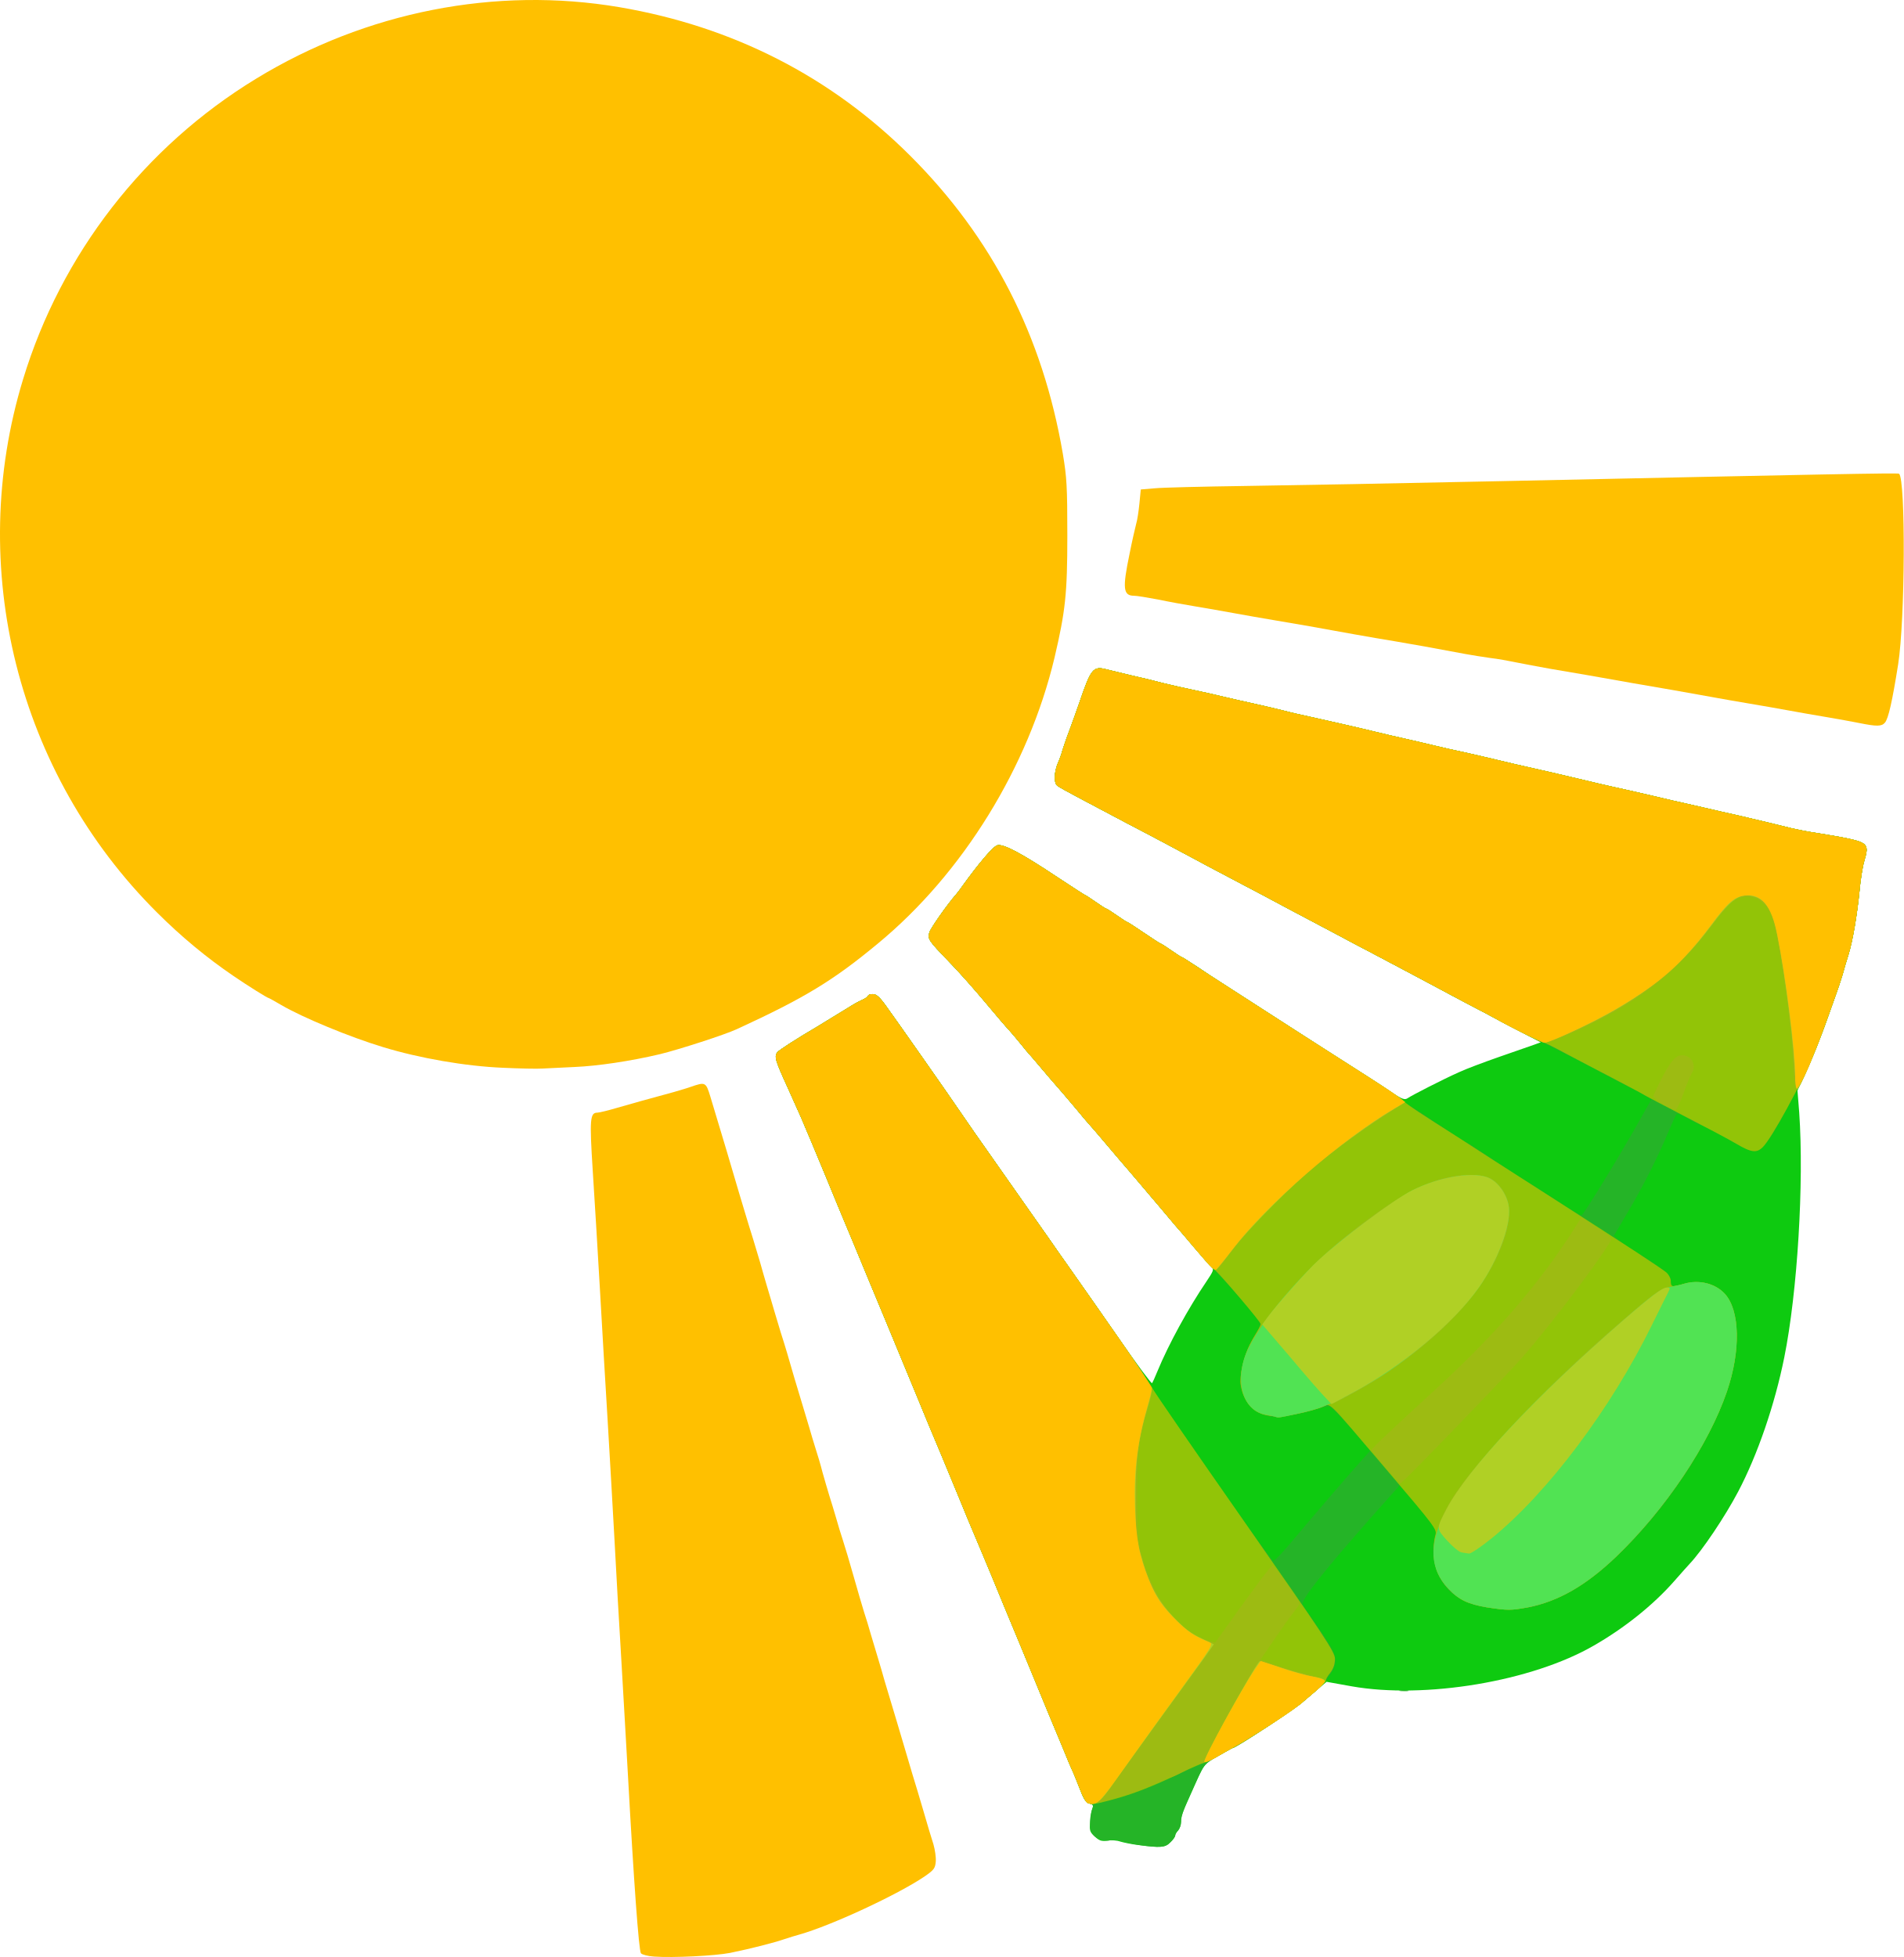
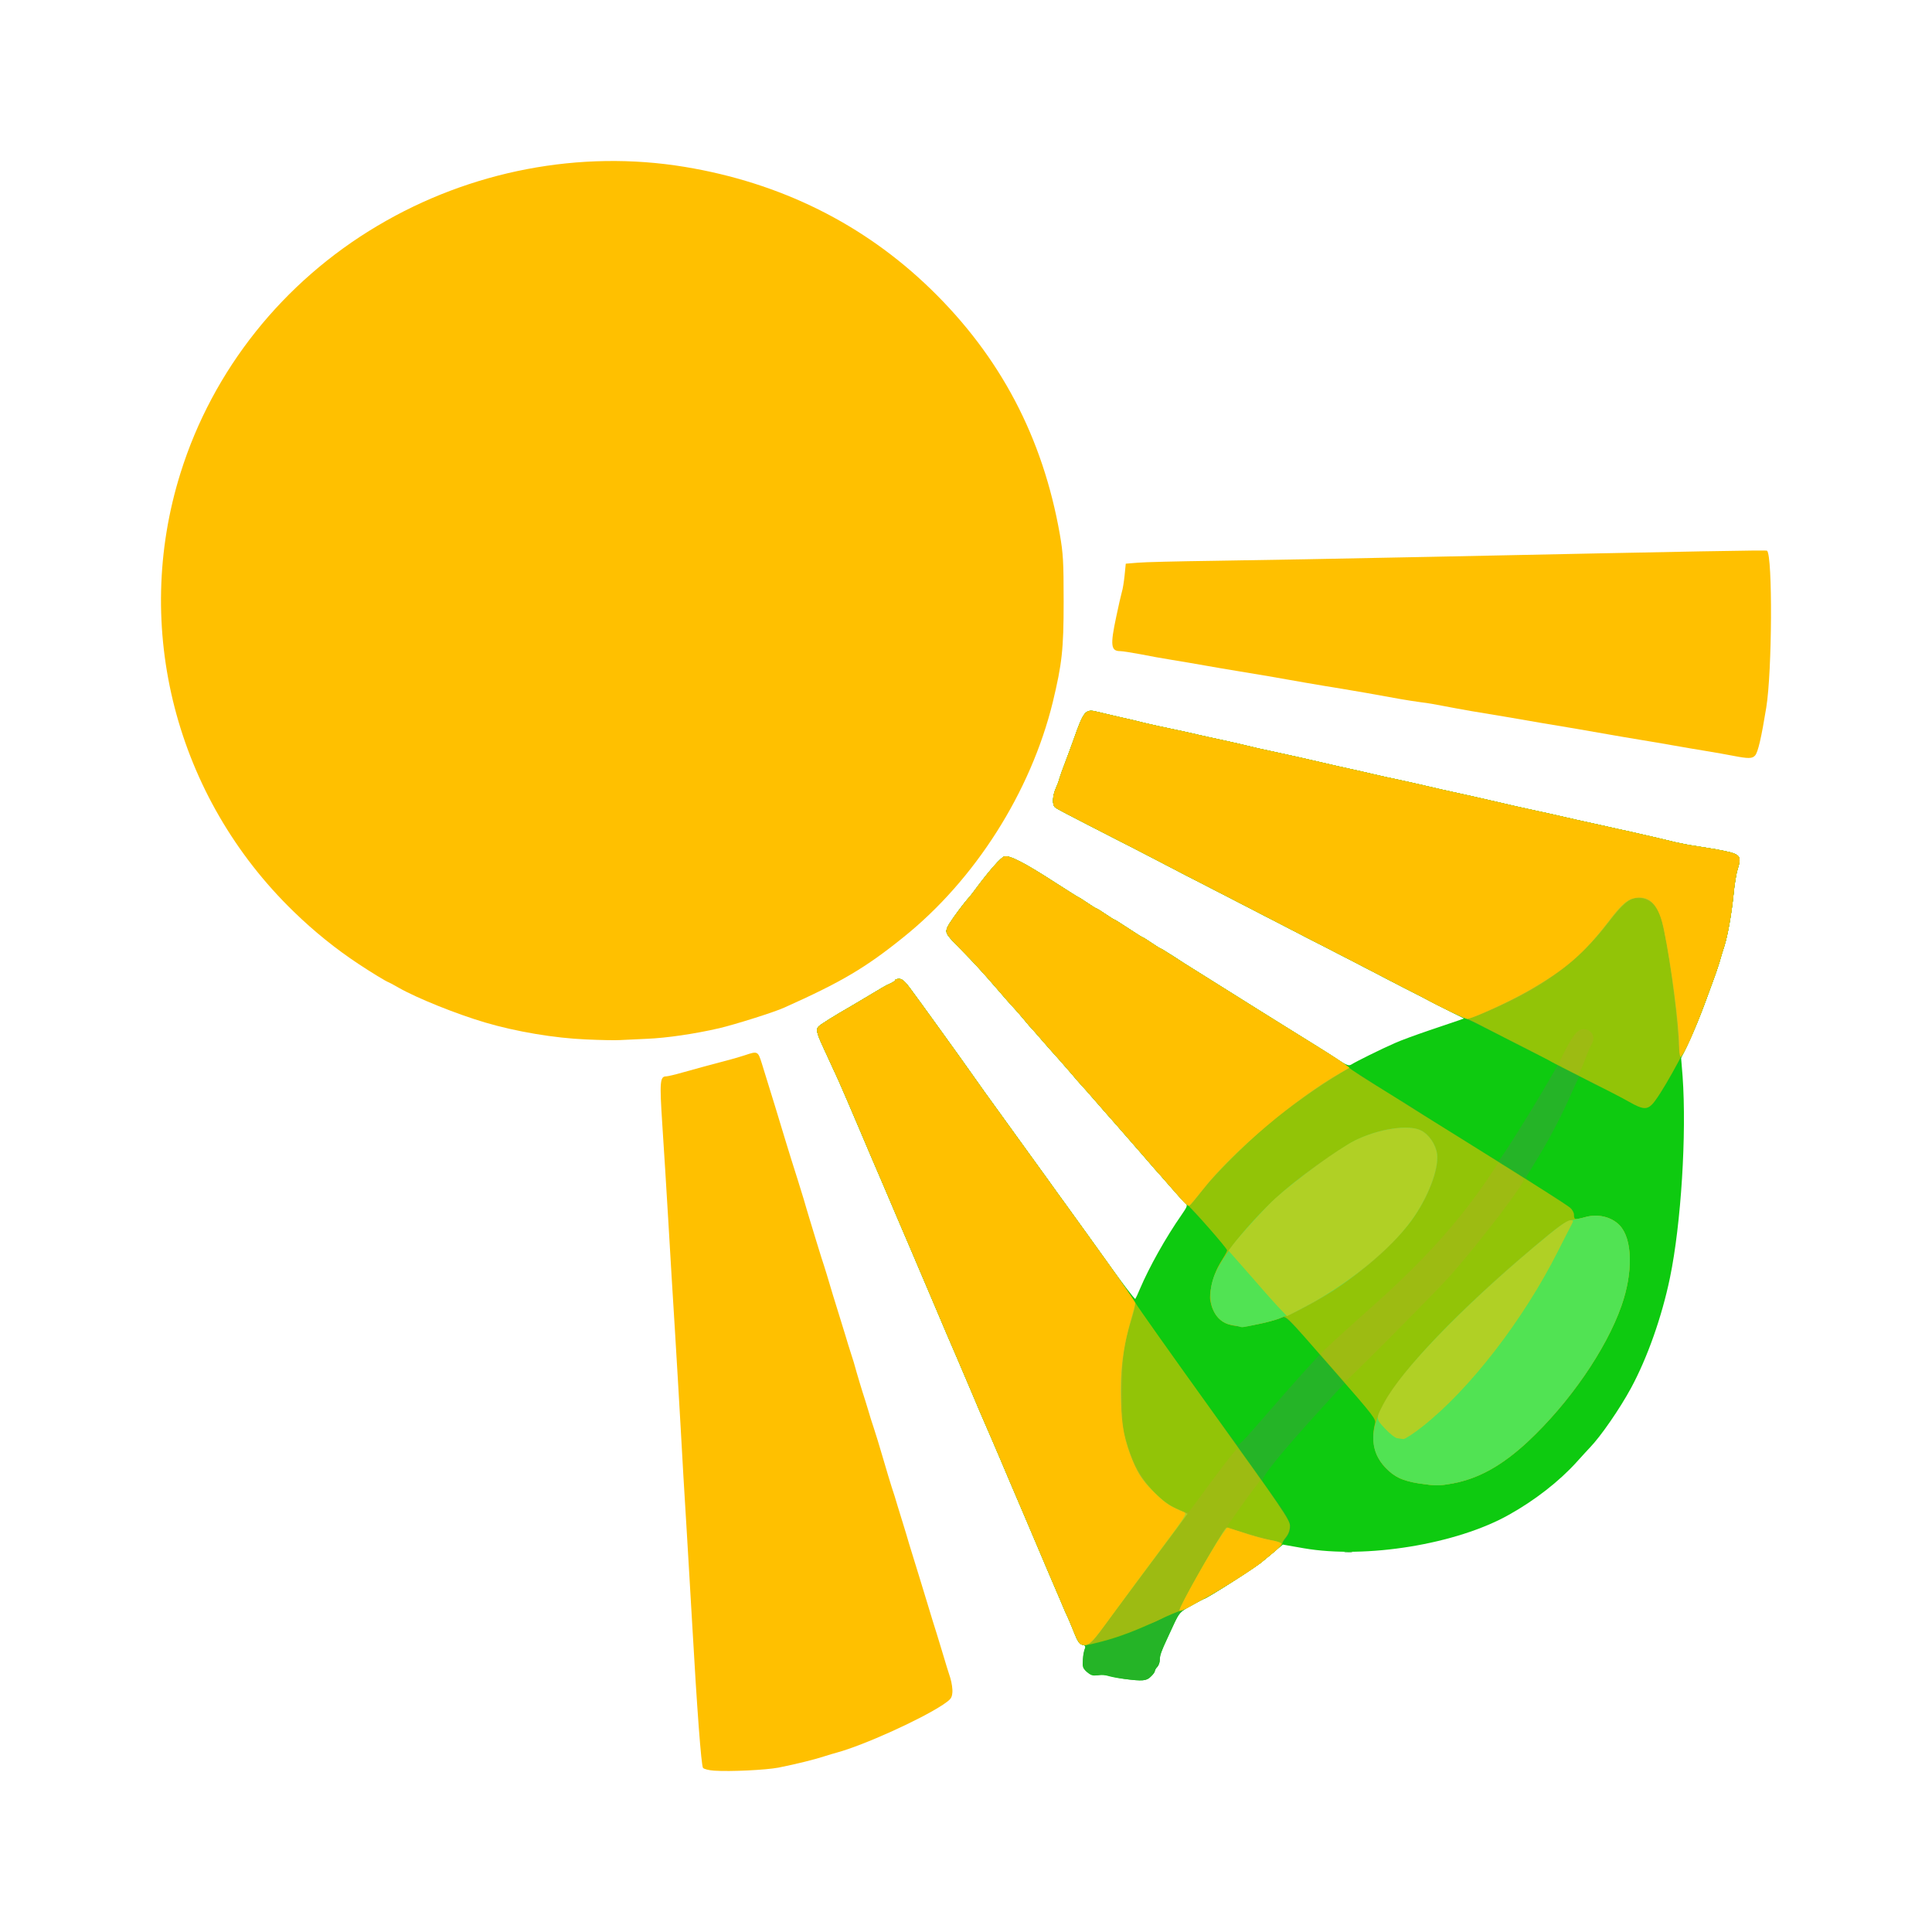
- <svg xmlns="http://www.w3.org/2000/svg" version="1.0" width="1253.867" height="1289.095" viewBox="0 0 9795.832 10071.054" preserveAspectRatio="xMidYMid meet" id="svg65">
+ <svg xmlns="http://www.w3.org/2000/svg" version="1.0" width="24" height="24" viewBox="0 0 187.5 187.5" preserveAspectRatio="xMidYMid meet" id="svg65">
  <defs id="defs69" />
-   <g id="layer101" style="fill:#0eca10;stroke:none" transform="translate(-2893.004,-2754.104)">
+   <g id="layer101" style="fill:#0eca10;stroke:none" transform="matrix(0.01595066,0,0,0.01551476,-30.52032,-27.10426)">
    <path d="m 8751,12249 c -35,-4 -77,-13 -94,-18 -16,-6 -46,-8 -66,-5 -30,5 -41,1 -65,-21 -26,-24 -28,-31 -23,-78 2,-29 8,-60 12,-69 5,-13 1,-19 -17,-23 -17,-5 -29,-22 -46,-68 -13,-34 -30,-75 -37,-92 -8,-16 -33,-75 -55,-130 -23,-55 -57,-136 -75,-180 -18,-44 -49,-120 -70,-170 -20,-49 -52,-127 -71,-172 -78,-187 -105,-253 -144,-348 -23,-55 -45,-109 -50,-120 -5,-11 -23,-54 -40,-95 -17,-41 -35,-84 -40,-95 -4,-11 -24,-58 -43,-105 -66,-160 -118,-285 -154,-370 -19,-47 -50,-121 -68,-165 -18,-44 -45,-109 -60,-145 -15,-36 -56,-135 -91,-220 -69,-165 -103,-248 -166,-400 -22,-52 -55,-131 -73,-175 -90,-217 -106,-257 -145,-350 -23,-55 -48,-113 -55,-130 -7,-16 -38,-85 -68,-152 -65,-142 -71,-162 -54,-184 10,-12 97,-68 209,-134 17,-10 144,-88 183,-112 11,-7 32,-18 48,-25 15,-7 27,-16 27,-20 0,-4 11,-8 24,-8 18,0 35,15 66,58 51,70 334,474 366,522 13,19 54,78 91,132 37,53 122,173 188,268 66,94 152,217 192,273 39,56 86,124 105,150 18,26 49,70 68,97 19,27 107,152 195,279 88,126 163,227 166,223 3,-4 16,-32 28,-62 57,-138 158,-323 253,-463 33,-49 38,-60 26,-70 -8,-7 -50,-55 -94,-107 -43,-52 -86,-101 -94,-110 -8,-9 -44,-52 -80,-95 -36,-43 -99,-117 -140,-165 -41,-47 -106,-124 -145,-170 -38,-45 -75,-88 -82,-95 -6,-6 -35,-41 -64,-76 -49,-58 -87,-103 -114,-133 -5,-6 -35,-40 -65,-76 -30,-36 -57,-67 -60,-70 -3,-3 -24,-27 -45,-54 -22,-27 -49,-59 -60,-71 -11,-11 -65,-74 -120,-140 -55,-66 -140,-162 -190,-213 -105,-109 -109,-115 -100,-149 5,-20 90,-142 140,-199 6,-7 19,-24 30,-40 85,-118 159,-205 180,-210 31,-8 124,41 310,165 76,50 139,91 141,91 2,0 27,16 54,35 27,19 52,35 55,35 3,0 28,16 55,35 27,19 52,35 55,35 2,0 41,25 85,55 44,30 83,55 85,55 3,0 28,16 55,35 27,19 52,35 55,35 2,0 40,24 83,52 43,29 86,58 95,63 28,18 339,218 419,270 43,27 119,77 170,109 175,112 233,150 305,197 62,41 74,45 90,34 24,-16 180,-96 263,-133 36,-17 130,-52 210,-80 80,-28 160,-56 178,-62 l 33,-12 -58,-30 c -32,-17 -92,-48 -133,-70 -41,-22 -122,-65 -180,-95 -58,-30 -132,-70 -165,-88 -62,-33 -195,-104 -345,-183 -47,-24 -116,-61 -155,-82 -38,-20 -115,-61 -170,-90 -55,-29 -127,-67 -160,-85 -33,-18 -109,-58 -170,-90 -60,-32 -141,-74 -180,-95 -38,-21 -101,-54 -140,-75 -38,-21 -117,-62 -175,-93 -58,-30 -136,-71 -175,-92 -38,-20 -115,-61 -170,-90 -55,-29 -106,-57 -112,-63 -18,-13 -16,-70 3,-115 9,-20 20,-50 24,-67 5,-16 20,-61 35,-100 14,-38 38,-104 52,-145 60,-176 71,-189 140,-171 21,5 79,19 128,31 50,11 124,29 165,40 41,10 111,26 155,35 44,9 114,25 155,35 41,10 109,25 150,34 41,9 109,25 150,35 41,11 107,26 145,34 112,25 254,57 335,77 41,10 109,26 150,35 41,9 109,25 150,35 41,10 111,26 155,35 44,10 116,26 160,37 79,19 104,25 295,68 52,12 129,30 170,40 41,10 109,26 150,35 41,9 113,25 160,36 47,11 112,26 145,34 33,7 101,23 150,34 50,12 131,30 180,41 120,28 208,49 275,66 30,7 84,18 120,23 36,6 92,15 125,21 151,29 157,35 131,124 -9,29 -20,100 -25,157 -12,119 -34,252 -56,324 -9,28 -23,75 -31,105 -9,30 -25,78 -35,105 -10,28 -29,82 -43,120 -48,135 -66,180 -121,300 l -33,71 9,114 c 25,361 -9,923 -77,1260 -49,243 -137,500 -237,690 -68,129 -184,302 -250,372 -7,7 -44,49 -82,92 -106,120 -253,238 -410,328 -319,185 -870,277 -1248,210 l -128,-23 -57,48 c -31,26 -59,50 -62,53 -30,31 -349,240 -365,240 -2,0 -35,19 -75,41 -76,44 -67,32 -139,194 -47,104 -51,116 -51,145 0,16 -7,35 -15,44 -8,8 -15,20 -15,26 0,6 -11,22 -25,35 -26,27 -49,29 -164,14 z" id="path2" />
  </g>
-   <g id="layer102" style="fill:#25b427;stroke:none" transform="translate(-2893.004,-2754.104)">
+   <g id="layer102" style="fill:#25b427;stroke:none" transform="matrix(0.01595066,0,0,0.01551476,-30.52032,-27.10426)">
    <path d="m 8755,12249 c -32,-5 -74,-14 -93,-20 -18,-6 -45,-8 -59,-4 -34,8 -77,-10 -93,-40 -13,-23 -10,-91 5,-127 5,-13 1,-19 -17,-23 -17,-5 -29,-22 -46,-68 -13,-34 -30,-75 -37,-92 -8,-16 -33,-75 -55,-130 -23,-55 -57,-136 -75,-180 -18,-44 -49,-120 -70,-170 -20,-49 -52,-127 -71,-172 -78,-187 -105,-253 -144,-348 -23,-55 -45,-109 -50,-120 -5,-11 -23,-54 -40,-95 -17,-41 -35,-84 -40,-95 -4,-11 -24,-58 -43,-105 -66,-160 -118,-285 -154,-370 -19,-47 -50,-121 -68,-165 -18,-44 -45,-109 -60,-145 -15,-36 -56,-135 -91,-220 -69,-165 -103,-248 -166,-400 -22,-52 -55,-131 -73,-175 -90,-217 -106,-257 -145,-350 -23,-55 -48,-113 -55,-130 -7,-16 -38,-85 -68,-152 -65,-142 -71,-162 -54,-184 10,-12 97,-68 209,-134 17,-10 144,-88 183,-112 11,-7 32,-18 48,-25 15,-7 27,-16 27,-20 0,-4 11,-8 24,-8 18,0 35,15 66,58 51,70 334,474 366,522 13,19 54,78 91,132 255,363 319,454 380,541 37,54 84,120 103,147 19,27 50,71 68,97 19,26 106,152 194,278 89,127 167,244 175,260 7,17 47,77 88,135 41,58 103,148 139,200 179,259 382,544 391,546 6,1 46,-40 90,-93 112,-133 304,-358 361,-420 l 47,-53 -35,-42 c -69,-84 -162,-183 -175,-186 -7,-2 -41,6 -76,17 -34,11 -95,25 -134,31 -62,10 -80,9 -121,-4 -142,-48 -166,-219 -56,-402 33,-55 35,-61 21,-84 -20,-33 -140,-172 -202,-235 -27,-28 -86,-93 -130,-145 -44,-52 -87,-101 -95,-110 -8,-9 -44,-52 -80,-95 -36,-43 -99,-117 -140,-165 -41,-47 -106,-124 -145,-170 -38,-45 -75,-88 -82,-95 -6,-6 -35,-41 -64,-76 -49,-58 -87,-103 -114,-133 -5,-6 -35,-40 -65,-76 -30,-36 -57,-67 -60,-70 -3,-3 -24,-27 -45,-54 -22,-27 -49,-59 -60,-71 -11,-11 -65,-74 -120,-140 -55,-66 -140,-162 -190,-213 -105,-109 -109,-115 -100,-149 5,-20 90,-142 140,-199 6,-7 19,-24 30,-40 85,-118 159,-205 180,-210 31,-8 124,41 310,165 76,50 139,91 141,91 2,0 27,16 54,35 27,19 52,35 55,35 3,0 28,16 55,35 27,19 52,35 55,35 2,0 41,25 85,55 44,30 83,55 85,55 3,0 28,16 55,35 27,19 52,35 55,35 2,0 40,24 83,52 43,29 86,58 95,63 28,18 339,218 419,270 82,53 173,111 377,241 68,43 141,94 161,112 21,17 40,32 44,32 3,0 41,23 84,52 172,116 190,128 196,128 4,0 39,22 79,49 152,102 222,148 232,152 6,2 70,44 144,92 73,48 137,87 142,85 13,-5 215,-337 322,-530 l 37,-66 -33,-20 c -17,-12 -52,-30 -77,-42 -25,-11 -94,-47 -155,-80 -60,-33 -157,-83 -215,-111 -130,-63 -274,-136 -320,-162 -19,-11 -82,-44 -140,-74 -58,-31 -132,-70 -165,-88 -62,-33 -195,-104 -345,-183 -47,-24 -116,-61 -155,-82 -38,-20 -115,-61 -170,-90 -55,-29 -127,-67 -160,-85 -33,-18 -109,-58 -170,-90 -60,-32 -141,-74 -180,-95 -38,-21 -101,-54 -140,-75 -38,-21 -117,-62 -175,-93 -58,-30 -136,-71 -175,-92 -38,-20 -115,-61 -170,-90 -55,-29 -106,-57 -112,-63 -18,-13 -16,-70 3,-115 9,-20 20,-50 24,-67 5,-16 20,-61 35,-100 14,-38 38,-104 52,-145 60,-176 71,-189 140,-171 21,5 79,19 128,31 50,11 124,29 165,40 41,10 111,26 155,35 44,9 114,25 155,35 41,10 109,25 150,34 41,9 109,25 150,35 41,11 107,26 145,34 112,25 254,57 335,77 41,10 109,26 150,35 41,9 109,25 150,35 41,10 111,26 155,35 44,10 116,26 160,37 79,19 104,25 295,68 52,12 129,30 170,40 41,10 109,26 150,35 41,9 113,25 160,36 47,11 112,26 145,34 33,7 101,23 150,34 50,12 131,30 180,41 120,28 208,49 275,66 30,7 84,18 120,23 36,6 92,15 125,21 151,29 157,35 131,124 -9,29 -20,100 -25,157 -12,119 -34,252 -56,324 -9,28 -23,75 -31,105 -9,30 -25,78 -35,105 -10,28 -29,82 -43,120 -61,172 -126,320 -174,400 -10,17 -36,64 -57,105 -56,107 -103,169 -133,177 -27,6 -61,-9 -177,-78 -33,-19 -80,-43 -105,-53 -25,-9 -62,-29 -84,-43 -21,-13 -42,-21 -46,-16 -4,4 -24,49 -45,98 -53,127 -134,287 -212,417 l -66,112 32,26 c 17,15 46,35 65,46 56,32 150,95 174,117 12,11 22,30 22,42 0,32 6,34 57,19 93,-28 176,-7 229,59 39,49 54,107 54,212 0,96 -21,202 -63,315 -31,84 -104,233 -139,286 -16,23 -28,45 -28,48 0,8 -110,166 -157,226 -91,117 -226,258 -308,324 -109,88 -184,132 -290,170 -69,25 -95,28 -190,29 -128,0 -199,-17 -271,-65 -88,-59 -135,-183 -111,-288 l 13,-55 -58,-70 c -31,-38 -74,-90 -95,-114 l -38,-43 -137,154 c -253,286 -374,439 -362,460 4,7 42,63 85,124 96,138 103,166 54,240 -19,28 -55,68 -82,89 -26,22 -50,42 -53,45 -26,28 -348,240 -365,240 -2,0 -35,19 -75,41 -68,40 -72,44 -106,118 -68,145 -84,188 -84,222 0,15 -7,34 -15,43 -8,8 -15,20 -15,26 0,6 -11,22 -25,35 -26,27 -52,29 -160,14 z" id="path5" />
    <path d="m 10098,11453 c 12,-2 30,-2 40,0 9,3 -1,5 -23,4 -22,0 -30,-2 -17,-4 z" id="path7" />
  </g>
-   <g id="layer103" style="fill:#92c407;stroke:none" transform="translate(-2893.004,-2754.104)">
+   <g id="layer103" style="fill:#92c407;stroke:none" transform="matrix(0.01595066,0,0,0.01551476,-30.52032,-27.10426)">
    <path d="m 8490,12033 c -8,-2 -25,-32 -38,-66 -13,-34 -30,-75 -37,-92 -8,-16 -33,-75 -55,-130 -23,-55 -57,-136 -75,-180 -18,-44 -49,-120 -70,-170 -20,-49 -52,-127 -71,-172 -78,-187 -105,-253 -144,-348 -23,-55 -45,-109 -50,-120 -5,-11 -23,-54 -40,-95 -17,-41 -35,-84 -40,-95 -4,-11 -24,-58 -43,-105 -66,-160 -118,-285 -154,-370 -19,-47 -50,-121 -68,-165 -18,-44 -45,-109 -60,-145 -15,-36 -56,-135 -91,-220 -69,-165 -103,-248 -166,-400 -64,-152 -108,-259 -143,-345 -18,-44 -52,-125 -75,-180 -23,-55 -48,-113 -55,-130 -7,-16 -38,-85 -68,-152 -65,-142 -71,-162 -54,-184 10,-12 97,-68 209,-134 17,-10 144,-88 183,-112 11,-7 32,-18 48,-25 15,-7 27,-16 27,-20 0,-4 11,-8 24,-8 18,0 35,15 66,58 51,70 334,474 366,522 13,19 54,78 91,132 255,363 319,454 380,541 37,54 84,120 103,147 19,27 50,71 68,97 19,26 106,151 194,278 88,126 166,241 172,255 6,14 219,323 474,688 418,598 463,667 464,702 0,28 -7,50 -25,74 -15,18 -24,36 -21,39 3,2 -21,27 -53,53 -32,27 -60,51 -63,54 -31,31 -349,240 -365,240 -2,0 -31,16 -65,36 -33,19 -69,37 -79,39 -10,2 -66,26 -124,54 -144,69 -244,108 -352,137 -91,24 -98,25 -125,17 z" id="path10" />
    <path d="m 10545,11026 c -44,-7 -98,-22 -120,-34 -53,-27 -109,-87 -134,-142 -22,-48 -28,-142 -12,-196 8,-29 0,-41 -246,-330 -326,-383 -290,-348 -337,-329 -21,9 -79,25 -128,35 -155,32 -238,3 -278,-99 -29,-74 -7,-192 55,-296 19,-31 35,-62 35,-67 0,-12 -214,-263 -239,-281 -10,-6 -56,-57 -102,-112 -46,-54 -91,-107 -99,-115 -8,-9 -44,-52 -80,-95 -36,-43 -99,-117 -140,-165 -41,-47 -106,-124 -145,-170 -38,-45 -75,-88 -82,-95 -6,-6 -35,-41 -64,-76 -49,-58 -87,-103 -114,-133 -5,-6 -35,-40 -65,-76 -30,-36 -57,-67 -60,-70 -3,-3 -24,-27 -45,-54 -22,-27 -49,-59 -60,-71 -11,-11 -65,-74 -120,-140 -55,-66 -140,-162 -190,-213 -105,-109 -109,-115 -100,-149 5,-20 90,-142 140,-199 6,-7 19,-24 30,-40 85,-118 159,-205 180,-210 31,-8 124,41 310,165 76,50 139,91 141,91 2,0 27,16 54,35 27,19 52,35 55,35 3,0 28,16 55,35 27,19 52,35 55,35 2,0 41,25 85,55 44,30 83,55 85,55 3,0 28,16 55,35 27,19 52,35 55,35 2,0 40,24 83,53 43,28 86,57 95,62 31,20 343,221 419,270 42,27 123,79 179,115 248,157 326,209 358,236 31,27 90,66 301,200 41,27 118,76 170,110 52,33 185,119 295,189 392,251 570,368 593,388 12,11 22,30 22,42 0,32 6,34 57,19 87,-26 169,-8 221,48 78,85 83,292 11,503 -93,273 -317,607 -570,850 -156,149 -297,230 -455,261 -88,16 -102,16 -209,0 z" id="path12" />
    <path d="m 11827,8640 c -37,-22 -156,-85 -265,-141 -108,-56 -201,-105 -207,-109 -5,-4 -75,-41 -155,-83 -80,-41 -192,-101 -250,-131 -57,-31 -108,-56 -113,-56 -10,0 -177,-83 -247,-123 -19,-11 -82,-44 -140,-74 -58,-31 -132,-70 -165,-88 -62,-33 -195,-104 -345,-183 -47,-24 -116,-61 -155,-82 -38,-20 -115,-61 -170,-90 -55,-29 -127,-67 -160,-85 -33,-18 -109,-58 -170,-90 -60,-32 -141,-74 -180,-95 -38,-21 -101,-54 -140,-75 -38,-21 -117,-62 -175,-93 -58,-30 -136,-71 -175,-92 -38,-20 -115,-61 -170,-90 -55,-29 -106,-57 -112,-63 -18,-13 -16,-70 3,-115 9,-20 20,-50 24,-67 5,-16 20,-61 35,-100 14,-38 38,-104 52,-145 60,-176 71,-189 140,-171 21,5 79,19 128,31 50,11 124,29 165,40 41,10 111,26 155,35 44,9 114,25 155,35 41,10 109,25 150,34 41,9 109,25 150,35 41,11 107,26 145,34 112,25 254,57 335,77 41,10 109,26 150,35 41,9 109,25 150,35 41,10 111,26 155,35 44,10 116,26 160,37 79,19 104,25 295,68 52,12 129,30 170,40 41,10 109,26 150,35 41,9 113,25 160,36 47,11 112,26 145,34 33,7 101,23 150,34 50,12 131,30 180,41 120,28 208,49 275,66 30,7 84,18 120,23 36,6 92,15 125,21 151,29 157,35 131,124 -9,29 -20,100 -25,157 -12,119 -34,252 -56,324 -9,28 -23,75 -31,105 -9,30 -25,78 -35,105 -10,28 -29,82 -42,120 -25,70 -31,85 -70,180 -63,154 -217,436 -263,482 -32,32 -59,29 -137,-17 z" id="path14" />
  </g>
-   <g id="layer104" style="fill:#9dbb12;stroke:none" transform="translate(-2893.004,-2754.104)">
+   <g id="layer104" style="fill:#9dbb12;stroke:none" transform="matrix(0.01595066,0,0,0.01551476,-30.52032,-27.10426)">
    <path d="m 8490,12033 c -8,-2 -25,-32 -38,-66 -13,-34 -30,-75 -37,-92 -8,-16 -33,-75 -55,-130 -23,-55 -57,-136 -75,-180 -18,-44 -49,-120 -70,-170 -20,-49 -52,-127 -71,-172 -78,-187 -105,-253 -144,-348 -23,-55 -45,-109 -50,-120 -5,-11 -23,-54 -40,-95 -17,-41 -35,-84 -40,-95 -4,-11 -24,-58 -43,-105 -66,-160 -118,-285 -154,-370 -19,-47 -50,-121 -68,-165 -18,-44 -45,-109 -60,-145 -15,-36 -56,-135 -91,-220 -69,-165 -103,-248 -166,-400 -64,-152 -108,-259 -143,-345 -18,-44 -52,-125 -75,-180 -23,-55 -48,-113 -55,-130 -7,-16 -38,-85 -68,-152 -65,-142 -71,-162 -54,-184 10,-12 97,-68 209,-134 17,-10 144,-88 183,-112 11,-7 32,-18 48,-25 15,-7 27,-16 27,-20 0,-4 11,-8 24,-8 18,0 35,15 66,58 51,70 334,474 366,522 13,19 54,78 91,132 255,363 319,454 380,541 37,54 84,120 103,147 19,27 50,71 68,97 19,26 107,154 198,283 111,159 164,244 164,261 0,15 -9,55 -19,90 -48,157 -56,225 -56,454 0,199 2,228 23,305 60,219 187,384 333,434 24,8 44,14 45,13 191,-269 287,-397 295,-397 8,0 139,184 139,195 0,4 -14,25 -31,46 -17,22 -62,85 -100,141 l -70,103 63,23 c 35,13 109,35 166,49 64,16 102,30 102,38 0,7 -24,33 -52,56 -29,24 -55,46 -58,49 -29,30 -349,240 -365,240 -2,0 -32,16 -65,36 -34,20 -72,37 -84,38 -12,2 -53,19 -90,39 -37,21 -72,37 -77,37 -5,0 -37,13 -71,29 -82,37 -167,66 -263,91 -43,11 -79,19 -79,19 -1,-1 -8,-3 -16,-6 z" id="path17" />
    <path d="m 10545,11026 c -93,-15 -146,-40 -197,-93 -121,-126 -102,-306 56,-526 140,-196 478,-548 771,-802 226,-197 264,-225 311,-230 22,-2 55,-9 74,-15 75,-22 159,-1 208,52 78,85 83,292 11,503 -93,273 -317,607 -570,850 -156,149 -297,230 -455,261 -88,16 -102,16 -209,0 z" id="path19" />
    <path d="m 10022,10306 c -40,-47 -72,-87 -72,-90 0,-7 107,-108 336,-318 304,-279 531,-542 707,-820 l 37,-58 80,51 c 65,41 78,54 71,67 -48,90 -306,431 -451,597 -88,101 -613,644 -631,653 -3,1 -38,-36 -77,-82 z" id="path21" />
    <path d="m 9455,10045 c -5,-2 -27,-6 -47,-10 -67,-11 -114,-66 -131,-154 -8,-40 16,-146 46,-206 80,-160 319,-426 527,-586 273,-211 435,-289 603,-289 83,0 117,11 153,52 59,64 69,148 33,264 -75,244 -293,493 -619,711 -83,56 -264,155 -277,152 -4,-1 -25,6 -46,15 -21,9 -80,26 -130,36 -96,21 -96,21 -112,15 z" id="path23" />
    <path d="m 9129,9278 c -9,-7 -51,-56 -95,-108 -43,-52 -86,-101 -94,-110 -8,-9 -44,-52 -80,-95 -36,-43 -99,-117 -140,-165 -41,-47 -106,-124 -145,-170 -38,-45 -75,-88 -82,-95 -6,-6 -35,-41 -64,-76 -49,-58 -87,-103 -114,-133 -5,-6 -35,-40 -65,-76 -30,-36 -57,-67 -60,-70 -3,-3 -24,-27 -45,-54 -22,-27 -49,-59 -60,-71 -11,-11 -65,-74 -120,-140 -55,-66 -140,-162 -190,-213 -105,-109 -109,-115 -100,-149 5,-20 90,-142 140,-199 6,-7 19,-24 30,-40 85,-118 159,-205 180,-210 31,-8 124,41 310,165 76,50 139,91 141,91 2,0 27,16 54,35 27,19 52,35 55,35 3,0 28,16 55,35 27,19 52,35 55,35 2,0 41,25 85,55 44,30 83,55 85,55 3,0 28,16 55,35 27,19 52,35 55,35 2,0 40,24 83,53 43,28 86,57 95,62 28,18 339,218 419,270 76,49 134,86 377,241 142,91 182,123 163,131 -7,2 -67,41 -135,86 -312,206 -595,466 -776,711 -45,60 -49,63 -72,44 z" id="path25" />
    <path d="m 11453,8438 c -29,-16 -53,-35 -53,-41 1,-7 22,-52 48,-102 52,-99 80,-123 126,-105 31,12 44,54 26,84 -8,12 -28,59 -44,105 -17,47 -35,85 -41,87 -5,1 -34,-12 -62,-28 z" id="path27" />
    <path d="m 12126,8318 c -3,-24 -7,-90 -10,-148 -9,-170 -67,-567 -101,-682 -29,-102 -113,-146 -195,-103 -16,8 -70,68 -118,133 -149,196 -288,319 -502,443 -96,55 -296,147 -337,155 -26,5 -52,-4 -135,-47 -57,-28 -119,-61 -138,-72 -19,-11 -82,-44 -140,-74 -58,-31 -132,-70 -165,-88 -62,-33 -195,-104 -345,-183 -47,-24 -116,-61 -155,-82 -38,-20 -115,-61 -170,-90 -55,-29 -127,-67 -160,-85 -33,-18 -109,-58 -170,-90 -60,-32 -141,-74 -180,-95 -38,-21 -101,-54 -140,-75 -38,-21 -117,-62 -175,-93 -58,-30 -136,-71 -175,-92 -38,-20 -115,-61 -170,-90 -55,-29 -106,-57 -112,-63 -18,-13 -16,-70 3,-115 9,-20 20,-50 24,-67 5,-16 20,-61 35,-100 14,-38 38,-104 52,-145 60,-176 71,-189 140,-171 21,5 79,19 128,31 50,11 124,29 165,40 41,10 111,26 155,35 44,9 114,25 155,35 41,10 109,25 150,34 41,9 109,25 150,35 41,11 107,26 145,34 112,25 254,57 335,77 41,10 109,26 150,35 41,9 109,25 150,35 41,10 111,26 155,35 44,10 116,26 160,37 79,19 104,25 295,68 52,12 129,30 170,40 41,10 109,26 150,35 41,9 113,25 160,36 47,11 112,26 145,34 33,7 101,23 150,34 50,12 131,30 180,41 120,28 208,49 275,66 30,7 84,18 120,23 36,6 92,15 125,21 151,29 157,35 131,124 -9,29 -20,100 -25,157 -12,119 -34,252 -56,324 -9,28 -23,75 -31,105 -9,30 -25,78 -35,105 -10,28 -29,82 -43,120 -65,184 -143,365 -157,365 -4,0 -10,-19 -13,-42 z" id="path29" />
  </g>
-   <g id="layer105" style="fill:#51e353;stroke:none" transform="translate(-2893.004,-2754.104)">
+   <g id="layer105" style="fill:#51e353;stroke:none" transform="matrix(0.01595066,0,0,0.01551476,-30.52032,-27.10426)">
    <path d="m 10545,11026 c -97,-16 -148,-40 -201,-98 -93,-100 -99,-221 -21,-379 111,-225 450,-592 937,-1013 147,-128 183,-153 230,-160 19,-3 51,-10 70,-16 75,-22 159,-1 208,52 78,85 83,292 11,503 -93,273 -317,607 -570,850 -156,149 -297,230 -455,261 -88,16 -102,16 -209,0 z" id="path32" />
    <path d="m 9455,10045 c -5,-2 -27,-6 -47,-10 -108,-18 -157,-143 -114,-286 43,-143 264,-416 483,-597 111,-91 318,-239 381,-271 143,-73 328,-102 402,-62 48,25 90,89 97,148 11,94 -57,274 -154,412 -95,135 -291,315 -474,439 -75,50 -257,151 -281,156 -7,2 -30,11 -51,20 -21,9 -80,26 -130,36 -96,21 -96,21 -112,15 z" id="path34" />
  </g>
-   <g id="layer106" style="fill:#b0d025;stroke:none" transform="translate(-2893.004,-2754.104)">
+   <g id="layer106" style="fill:#b0d025;stroke:none" transform="matrix(0.01595066,0,0,0.01551476,-30.52032,-27.10426)">
    <path d="m 8490,12033 c -8,-2 -25,-32 -38,-66 -13,-34 -30,-75 -37,-92 -8,-16 -33,-75 -55,-130 -23,-55 -57,-136 -75,-180 -18,-44 -49,-120 -70,-170 -20,-49 -52,-127 -71,-172 -78,-187 -105,-253 -144,-348 -23,-55 -45,-109 -50,-120 -5,-11 -23,-54 -40,-95 -17,-41 -35,-84 -40,-95 -4,-11 -24,-58 -43,-105 -66,-160 -118,-285 -154,-370 -19,-47 -50,-121 -68,-165 -18,-44 -45,-109 -60,-145 -15,-36 -56,-135 -91,-220 -69,-165 -103,-248 -166,-400 -64,-152 -108,-259 -143,-345 -18,-44 -52,-125 -75,-180 -23,-55 -48,-113 -55,-130 -7,-16 -38,-85 -68,-152 -65,-142 -71,-162 -54,-184 10,-12 97,-68 209,-134 17,-10 144,-88 183,-112 11,-7 32,-18 48,-25 15,-7 27,-16 27,-20 0,-4 11,-8 24,-8 18,0 35,15 66,58 51,70 334,474 366,522 13,19 54,78 91,132 255,363 319,454 380,541 37,54 84,120 103,147 19,27 50,71 68,97 19,26 107,154 198,283 90,129 164,244 164,255 0,11 -9,49 -20,85 -49,160 -65,276 -64,475 0,174 3,199 27,290 41,151 85,234 170,323 53,55 89,83 139,106 l 67,32 -56,79 c -32,44 -130,179 -218,300 -88,121 -191,264 -229,317 -82,119 -101,134 -146,121 z" id="path37" />
    <path d="m 9090,11819 c 0,-25 244,-468 284,-516 1,-1 56,15 123,37 66,21 141,42 167,45 27,4 46,12 46,20 0,7 -24,33 -52,56 -29,24 -55,46 -58,49 -31,33 -249,175 -370,242 -19,11 -59,33 -87,50 -33,18 -53,25 -53,17 z" id="path39" />
    <path d="m 10413,10743 c -12,-2 -45,-29 -73,-60 -57,-63 -57,-61 -4,-163 107,-204 461,-583 909,-971 144,-125 202,-169 225,-169 18,0 18,2 5,28 -8,15 -45,90 -83,167 -211,430 -536,862 -823,1095 -54,44 -107,79 -116,79 -10,-1 -28,-4 -40,-6 z" id="path41" />
    <path d="m 9709,9942 c -20,-20 -100,-112 -178,-205 l -143,-167 28,-38 c 54,-72 195,-231 257,-289 126,-117 385,-311 484,-362 144,-73 329,-102 403,-62 48,25 90,89 97,148 11,94 -57,274 -154,412 -133,189 -400,410 -656,546 l -103,55 z" id="path43" />
    <path d="m 9129,9278 c -9,-7 -51,-56 -95,-108 -43,-52 -86,-101 -94,-110 -8,-9 -44,-52 -80,-95 -36,-43 -99,-117 -140,-165 -41,-47 -106,-124 -145,-170 -38,-45 -75,-88 -82,-95 -6,-6 -35,-41 -64,-76 -49,-58 -87,-103 -114,-133 -5,-6 -35,-40 -65,-76 -30,-36 -57,-67 -60,-70 -3,-3 -24,-27 -45,-54 -22,-27 -49,-59 -60,-71 -11,-11 -65,-74 -120,-140 -55,-66 -140,-162 -190,-213 -105,-109 -109,-115 -100,-149 5,-20 90,-142 140,-199 6,-7 19,-24 30,-40 85,-118 159,-205 180,-210 31,-8 124,41 310,165 76,50 139,91 141,91 2,0 27,16 54,35 27,19 52,35 55,35 3,0 28,16 55,35 27,19 52,35 55,35 2,0 41,25 85,55 44,30 83,55 85,55 3,0 28,16 55,35 27,19 52,35 55,35 2,0 40,24 83,53 43,28 86,57 95,62 28,18 339,218 419,270 76,49 134,86 377,241 68,43 135,88 149,100 l 25,20 -79,49 c -101,63 -233,158 -354,254 -131,105 -373,347 -460,461 -39,52 -75,96 -79,98 -4,1 -14,-3 -22,-10 z" id="path45" />
    <path d="m 12127,8243 c -12,-200 -66,-595 -102,-737 -19,-74 -54,-121 -100,-136 -75,-25 -121,5 -228,149 -177,238 -395,403 -726,550 -62,28 -120,51 -129,51 -14,0 -165,-74 -252,-123 -19,-11 -82,-44 -140,-74 -58,-31 -132,-70 -165,-88 -62,-33 -195,-104 -345,-183 -47,-24 -116,-61 -155,-82 -38,-20 -115,-61 -170,-90 -55,-29 -127,-67 -160,-85 -33,-18 -109,-58 -170,-90 -60,-32 -141,-74 -180,-95 -38,-21 -101,-54 -140,-75 -38,-21 -117,-62 -175,-93 -58,-30 -136,-71 -175,-92 -38,-20 -115,-61 -170,-90 -55,-29 -106,-57 -112,-63 -18,-13 -16,-70 3,-115 9,-20 20,-50 24,-67 5,-16 20,-61 35,-100 14,-38 38,-104 52,-145 60,-176 71,-189 140,-171 21,5 79,19 128,31 50,11 124,29 165,40 41,10 111,26 155,35 44,9 114,25 155,35 41,10 109,25 150,34 41,9 109,25 150,35 41,11 107,26 145,34 112,25 254,57 335,77 41,10 109,26 150,35 41,9 109,25 150,35 41,10 111,26 155,35 44,10 116,26 160,37 79,19 104,25 295,68 52,12 129,30 170,40 41,10 109,26 150,35 41,9 113,25 160,36 47,11 112,26 145,34 33,7 101,23 150,34 50,12 131,30 180,41 120,28 208,49 275,66 30,7 84,18 120,23 36,6 92,15 125,21 151,29 157,35 131,124 -9,29 -20,100 -25,157 -12,119 -34,252 -56,324 -9,28 -23,75 -31,105 -9,30 -25,78 -35,105 -10,28 -29,82 -43,120 -63,178 -143,365 -156,365 -4,0 -10,-53 -13,-117 z" id="path47" />
  </g>
-   <g id="layer107" style="fill:#ffc000;stroke:none" transform="translate(-2893.004,-2754.104)">
+   <g id="layer107" style="fill:#ffc000;stroke:none" transform="matrix(0.01595066,0,0,0.01551476,-30.52032,-27.10426)">
    <path d="m 6258,12823 c -31,-2 -61,-10 -67,-17 -11,-13 -37,-374 -66,-901 -9,-154 -24,-428 -35,-610 -11,-181 -27,-458 -35,-615 -9,-157 -24,-431 -35,-610 -11,-179 -29,-485 -40,-680 -11,-195 -28,-470 -37,-611 -17,-267 -14,-299 24,-299 9,0 55,-11 102,-25 80,-23 154,-44 291,-81 30,-9 69,-20 85,-26 78,-27 80,-26 103,49 47,154 125,417 147,493 17,56 46,155 73,240 11,36 27,90 36,120 8,30 25,87 36,125 12,39 28,95 37,125 9,30 24,80 33,110 10,30 25,80 34,110 20,71 52,178 77,260 11,36 27,90 36,120 8,30 24,80 33,110 10,30 26,84 35,120 10,36 26,90 35,120 10,30 25,82 35,115 9,33 25,85 35,115 10,30 35,114 55,185 20,72 45,155 54,185 10,30 26,82 35,115 10,33 26,87 36,120 10,33 26,87 35,120 10,33 26,87 36,120 16,54 31,102 73,245 7,25 23,77 34,115 12,39 38,124 57,190 19,66 42,143 51,170 8,28 14,68 12,89 -3,35 -9,43 -58,77 -139,94 -481,253 -645,299 -16,4 -50,15 -75,23 -52,18 -172,49 -280,71 -77,15 -292,26 -392,19 z" id="path50" />
    <path d="m 8490,12033 c -8,-2 -25,-32 -38,-66 -13,-34 -30,-75 -37,-92 -8,-16 -33,-75 -55,-130 -23,-55 -57,-136 -75,-180 -18,-44 -49,-120 -70,-170 -20,-49 -52,-127 -71,-172 -78,-187 -105,-253 -144,-348 -23,-55 -45,-109 -50,-120 -5,-11 -23,-54 -40,-95 -17,-41 -35,-84 -40,-95 -4,-11 -24,-58 -43,-105 -66,-160 -118,-285 -154,-370 -19,-47 -50,-121 -68,-165 -18,-44 -45,-109 -60,-145 -15,-36 -56,-135 -91,-220 -69,-165 -103,-248 -166,-400 -64,-152 -108,-259 -143,-345 -18,-44 -52,-125 -75,-180 -23,-55 -48,-113 -55,-130 -7,-16 -38,-85 -68,-152 -65,-142 -71,-162 -54,-184 10,-12 97,-68 209,-134 17,-10 144,-88 183,-112 11,-7 32,-18 48,-25 15,-7 27,-16 27,-20 0,-4 11,-8 24,-8 18,0 35,15 66,58 51,70 334,474 366,522 13,19 54,78 91,132 255,363 319,454 380,541 37,54 84,120 103,147 19,27 50,71 68,97 19,26 107,154 198,283 90,129 164,241 164,248 0,7 -11,53 -25,102 -49,173 -68,328 -62,505 6,172 22,255 72,380 36,89 67,135 146,213 56,55 88,76 166,108 20,8 12,22 -142,234 -90,124 -219,303 -287,399 -140,198 -150,208 -198,194 z" id="path52" />
    <path d="m 9090,11820 c 0,-25 192,-374 261,-477 l 29,-41 99,33 c 54,19 128,40 165,46 39,7 66,17 66,25 0,7 -24,32 -52,55 -29,24 -55,46 -58,49 -31,33 -249,175 -370,242 -19,11 -59,33 -87,50 -31,17 -53,24 -53,18 z" id="path54" />
    <path d="m 9129,9278 c -9,-7 -51,-56 -95,-108 -43,-52 -86,-101 -94,-110 -8,-9 -44,-52 -80,-95 -36,-43 -99,-117 -140,-165 -41,-47 -106,-124 -145,-170 -38,-45 -75,-88 -82,-95 -6,-6 -35,-41 -64,-76 -49,-58 -87,-103 -114,-133 -5,-6 -35,-40 -65,-76 -30,-36 -57,-67 -60,-70 -3,-3 -24,-27 -45,-54 -22,-27 -49,-59 -60,-71 -11,-11 -65,-74 -120,-140 -55,-66 -140,-162 -190,-213 -105,-109 -109,-115 -100,-149 5,-20 90,-142 140,-199 6,-7 19,-24 30,-40 85,-118 159,-205 180,-210 31,-8 124,41 310,165 76,50 139,91 141,91 2,0 27,16 54,35 27,19 52,35 55,35 3,0 28,16 55,35 27,19 52,35 55,35 2,0 41,25 85,55 44,30 83,55 85,55 3,0 28,16 55,35 27,19 52,35 55,35 2,0 40,24 83,53 43,28 86,57 95,62 28,18 339,218 419,270 76,49 134,86 377,241 68,43 135,88 149,100 l 25,20 -49,29 c -276,161 -663,497 -839,729 -44,57 -83,105 -86,105 -3,1 -12,-5 -20,-11 z" id="path56" />
    <path d="m 12137,8354 c -4,-4 -7,-33 -7,-65 0,-130 -47,-501 -92,-724 -30,-152 -82,-214 -169,-202 -53,7 -86,36 -172,152 -150,200 -257,295 -482,428 -114,68 -344,176 -374,177 -13,0 -167,-75 -251,-123 -19,-11 -82,-44 -140,-74 -58,-31 -132,-70 -165,-88 -62,-33 -195,-104 -345,-183 -47,-24 -116,-61 -155,-82 -38,-20 -115,-61 -170,-90 -55,-29 -127,-67 -160,-85 -33,-18 -109,-58 -170,-90 -60,-32 -141,-74 -180,-95 -38,-21 -101,-54 -140,-75 -38,-21 -117,-62 -175,-93 -58,-30 -136,-71 -175,-92 -38,-20 -115,-61 -170,-90 -55,-29 -106,-57 -112,-63 -18,-13 -16,-70 3,-115 9,-20 20,-50 24,-67 5,-16 20,-61 35,-100 14,-38 38,-104 52,-145 60,-176 71,-189 140,-171 21,5 79,19 128,31 50,11 124,29 165,40 41,10 111,26 155,35 44,9 114,25 155,35 41,10 109,25 150,34 41,9 109,25 150,35 41,11 107,26 145,34 112,25 254,57 335,77 41,10 109,26 150,35 41,9 109,25 150,35 41,10 111,26 155,35 44,10 116,26 160,37 79,19 104,25 295,68 52,12 129,30 170,40 41,10 109,26 150,35 41,9 113,25 160,36 47,11 112,26 145,34 33,7 101,23 150,34 50,12 131,30 180,41 120,28 208,49 275,66 30,7 84,18 120,23 36,6 92,15 125,21 151,29 157,35 131,124 -9,29 -20,100 -25,157 -12,119 -34,252 -56,324 -9,28 -23,75 -31,105 -9,30 -25,78 -35,105 -10,28 -29,82 -43,120 -14,39 -34,93 -44,120 -11,28 -26,65 -34,84 -30,79 -74,162 -81,155 z" id="path58" />
    <path d="m 5480,8249 c -192,-8 -428,-49 -615,-106 -172,-52 -414,-152 -525,-217 -34,-20 -63,-36 -65,-36 -6,0 -107,-63 -180,-113 -137,-93 -270,-203 -394,-327 -719,-716 -985,-1776 -689,-2745 196,-644 623,-1195 1199,-1546 565,-345 1233,-476 1869,-368 582,99 1087,356 1496,764 423,422 682,927 786,1535 20,120 23,167 23,420 0,301 -10,389 -66,629 -134,562 -472,1110 -908,1470 -230,191 -378,281 -726,441 -62,29 -301,106 -396,129 -152,36 -321,61 -439,66 -63,3 -137,7 -165,8 -27,2 -120,0 -205,-4 z" id="path60" />
    <path d="m 12460,6475 c -36,-7 -110,-21 -165,-30 -55,-9 -145,-25 -200,-35 -55,-10 -145,-26 -200,-35 -55,-9 -145,-25 -200,-35 -55,-10 -140,-25 -190,-34 -117,-20 -303,-52 -435,-76 -58,-10 -150,-26 -205,-35 -55,-10 -131,-24 -170,-32 -38,-8 -99,-19 -135,-23 -36,-5 -92,-14 -125,-20 -177,-33 -270,-50 -360,-65 -55,-9 -149,-25 -210,-36 -174,-32 -312,-56 -420,-74 -55,-9 -145,-25 -200,-35 -55,-10 -145,-26 -200,-35 -55,-9 -143,-25 -195,-36 -53,-10 -107,-19 -121,-19 -57,0 -61,-37 -24,-215 13,-66 29,-135 34,-154 6,-19 13,-66 17,-106 l 7,-72 71,-6 c 39,-4 249,-9 466,-12 217,-3 814,-14 1325,-25 1645,-35 2036,-43 2040,-38 34,34 31,753 -5,981 -30,189 -50,279 -68,300 -17,20 -42,20 -132,2 z" id="path62" />
  </g>
</svg>
